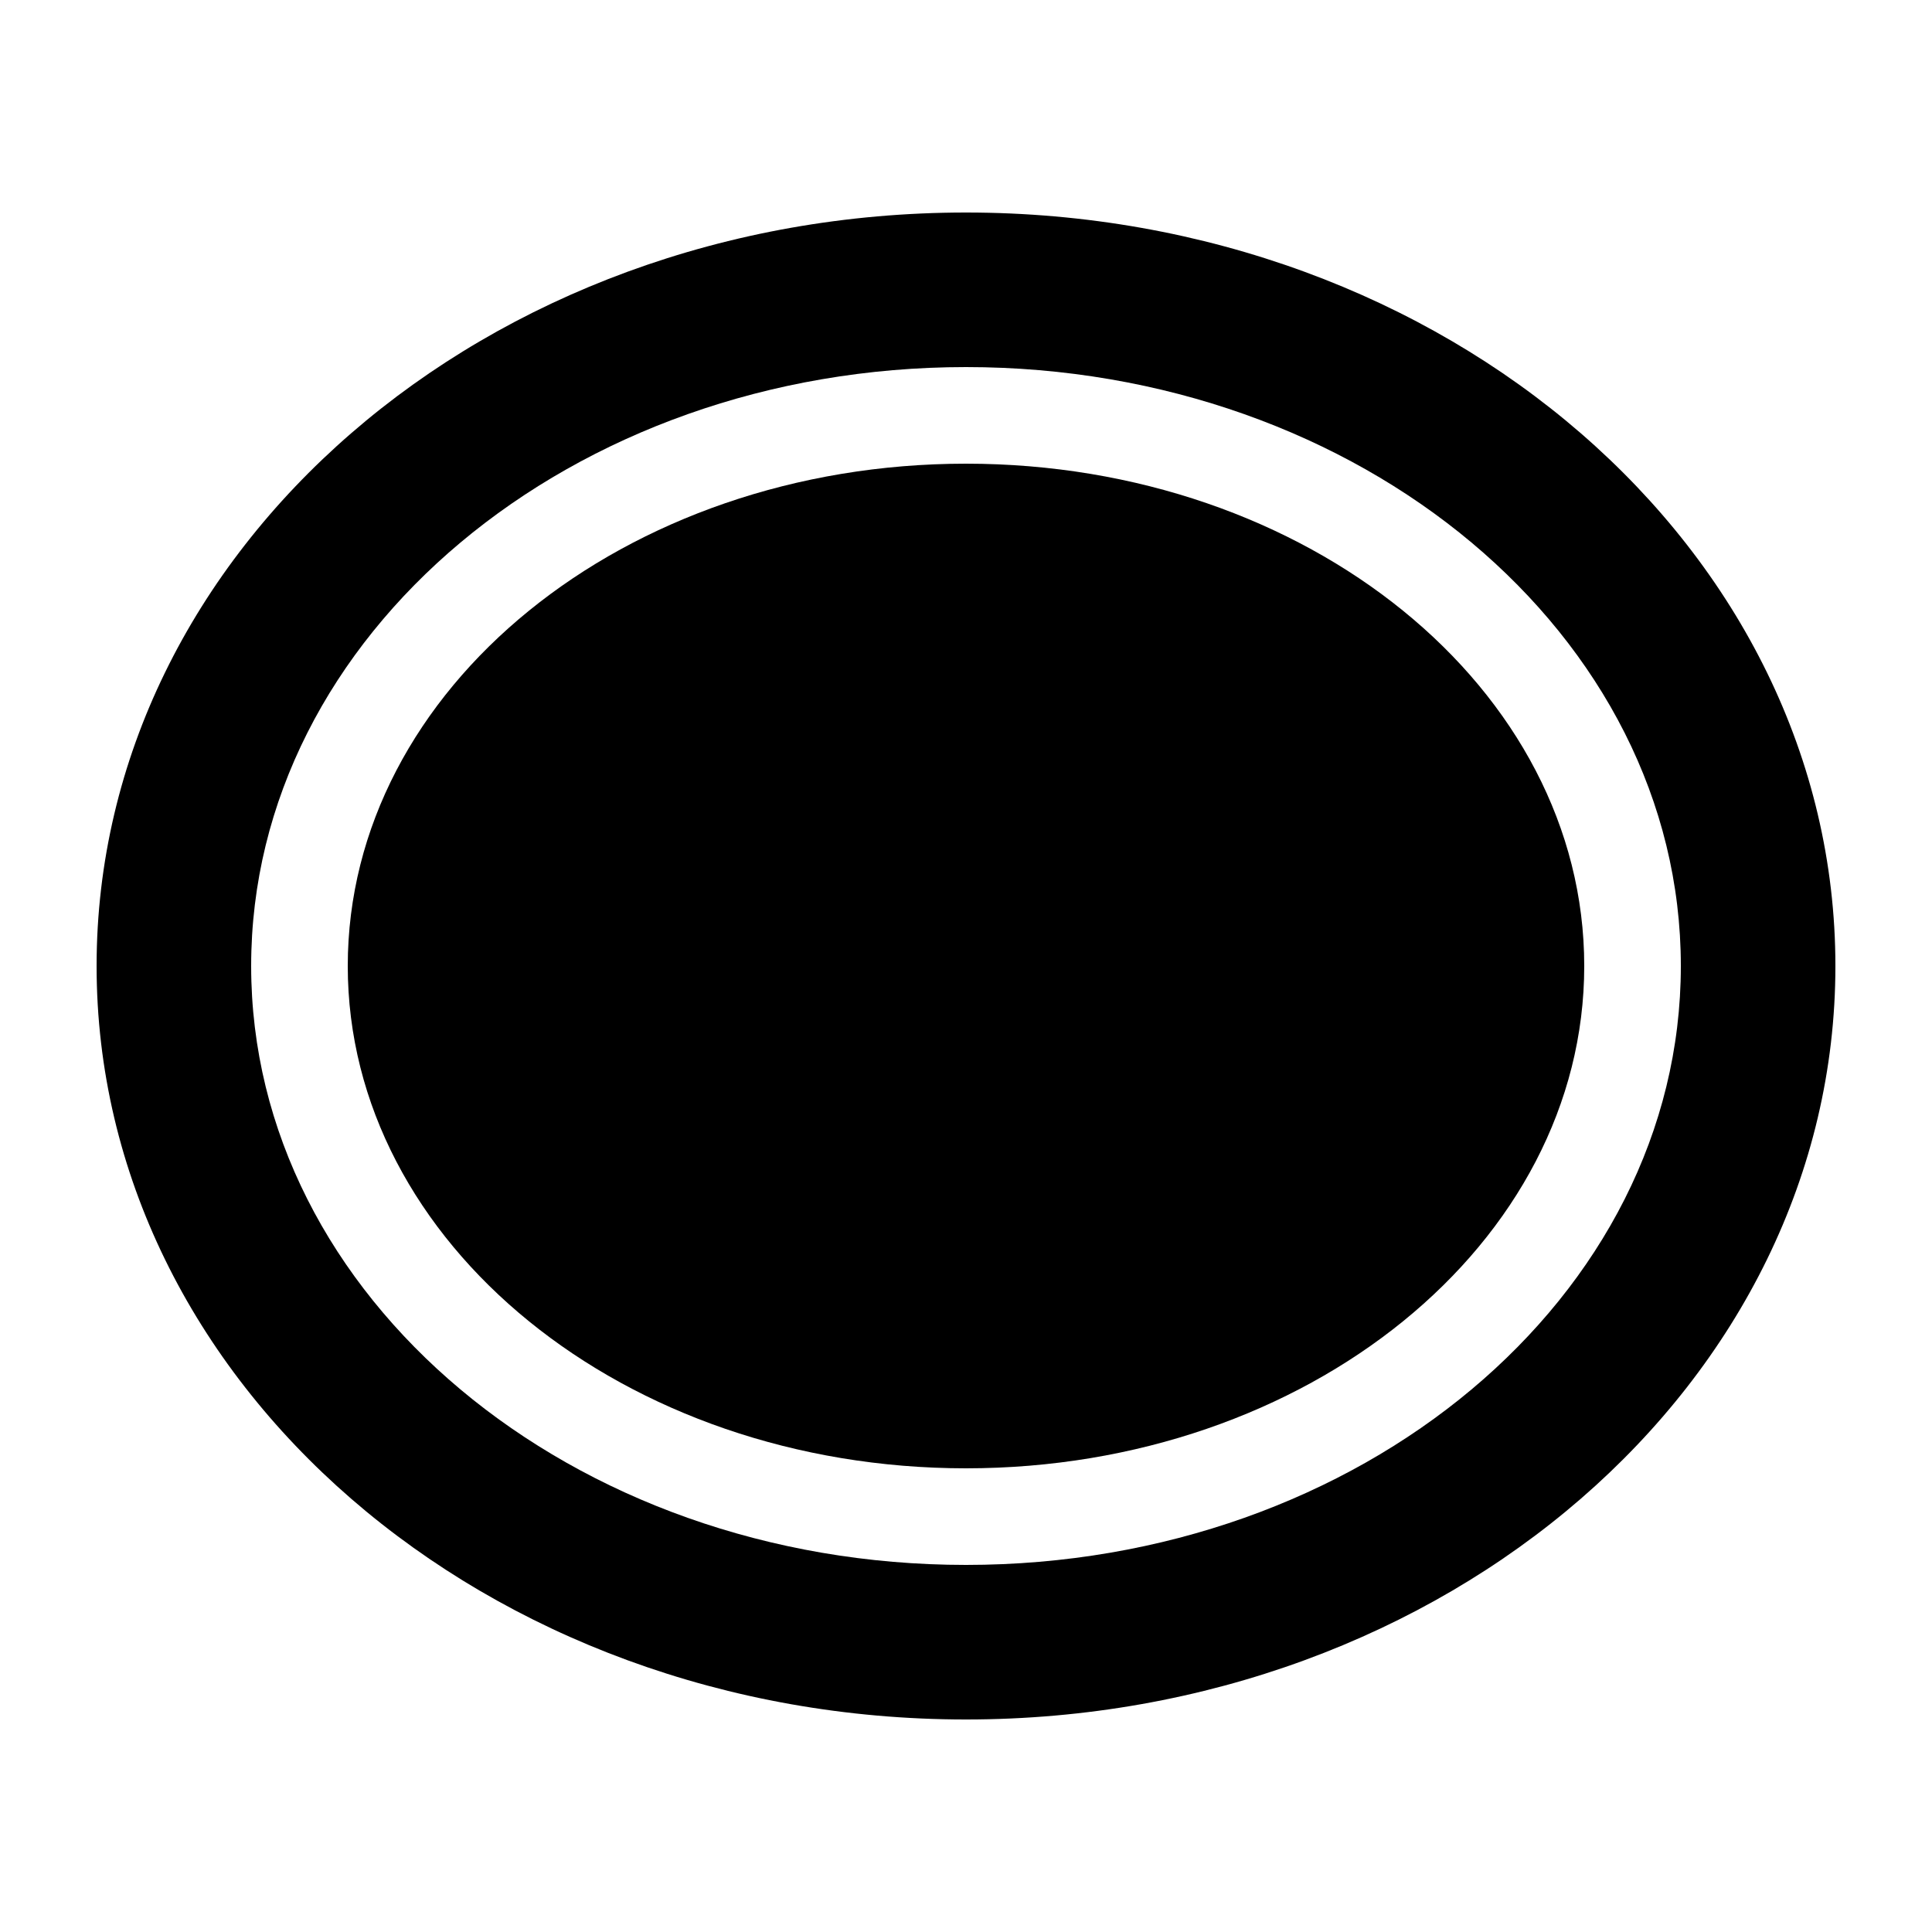
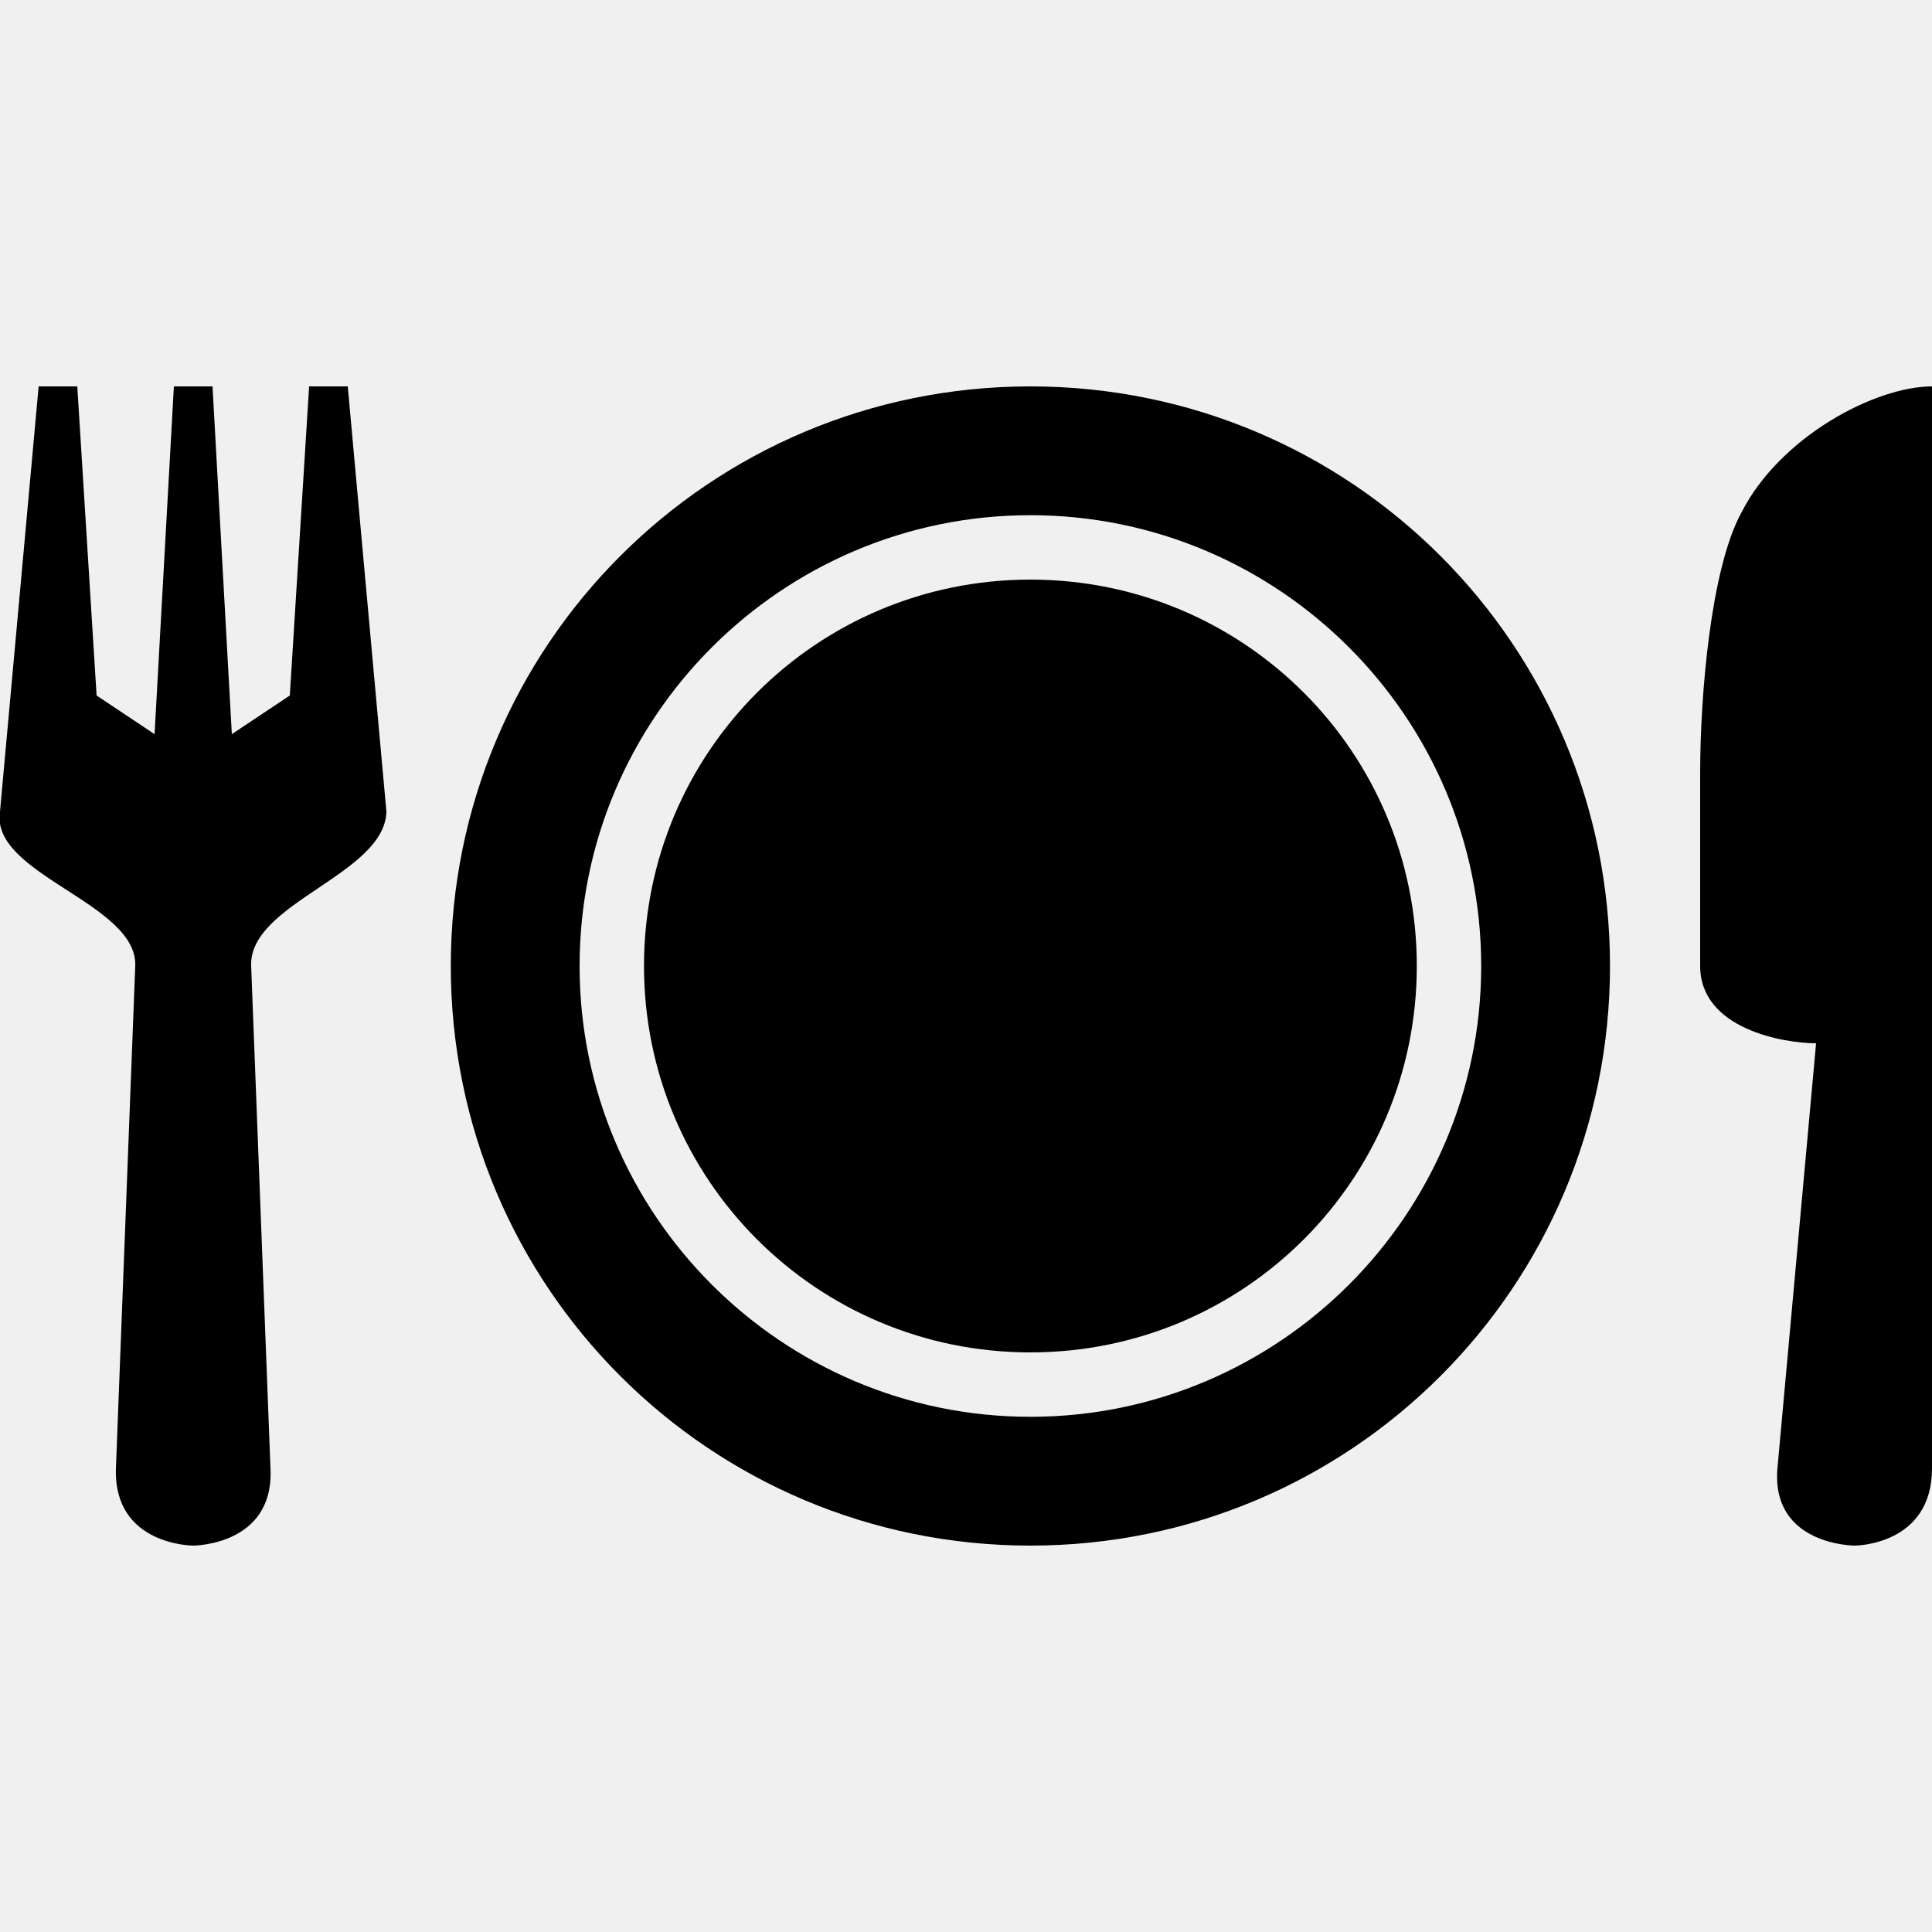
- <svg xmlns="http://www.w3.org/2000/svg" viewBox="0 0 100 100">
-   <rect width="100" height="100" fill="#fff" />
-   <ellipse cx="50" cy="50" rx="45" ry="39" fill="#000" />
-   <ellipse cx="50" cy="50" rx="37" ry="31" fill="#fff" />
-   <ellipse cx="50" cy="50" rx="32" ry="26" fill="#000" />
+ <svg xmlns="http://www.w3.org/2000/svg" viewBox="0 0 15 15">
+   <path fill="#000" d="M.3 3L0 6.3c-.08.49 1.07.71 1.05 1.2L.9 11.4c-.02.6.6.6.6.6s.63 0 .6-.6l-.15-3.9C1.93 7.01 2.99 6.79 3 6.3L2.7 3h-.3l-.15 2.4l-.45.3L1.65 3h-.3L1.2 5.7l-.45-.3L.6 3zM15 3c-.44 0-1.18.39-1.48.98c-.24.44-.32 1.43-.32 2.02v1.5c0 .49.65.6.9.6l-.3 3.3c-.05.6.6.6.6.6s.6 0 .6-.6zM8 3c2.49 0 4.5 2.01 4.5 4.5S10.49 12 8 12S3.5 9.99 3.5 7.5S5.51 3 8 3m0 1C6.07 4 4.5 5.57 4.5 7.5S6.07 11 8 11s3.5-1.57 3.5-3.5S9.93 4 8 4m0 .5c1.66 0 3 1.34 3 3s-1.34 3-3 3s-3-1.34-3-3s1.34-3 3-3" />
</svg>
